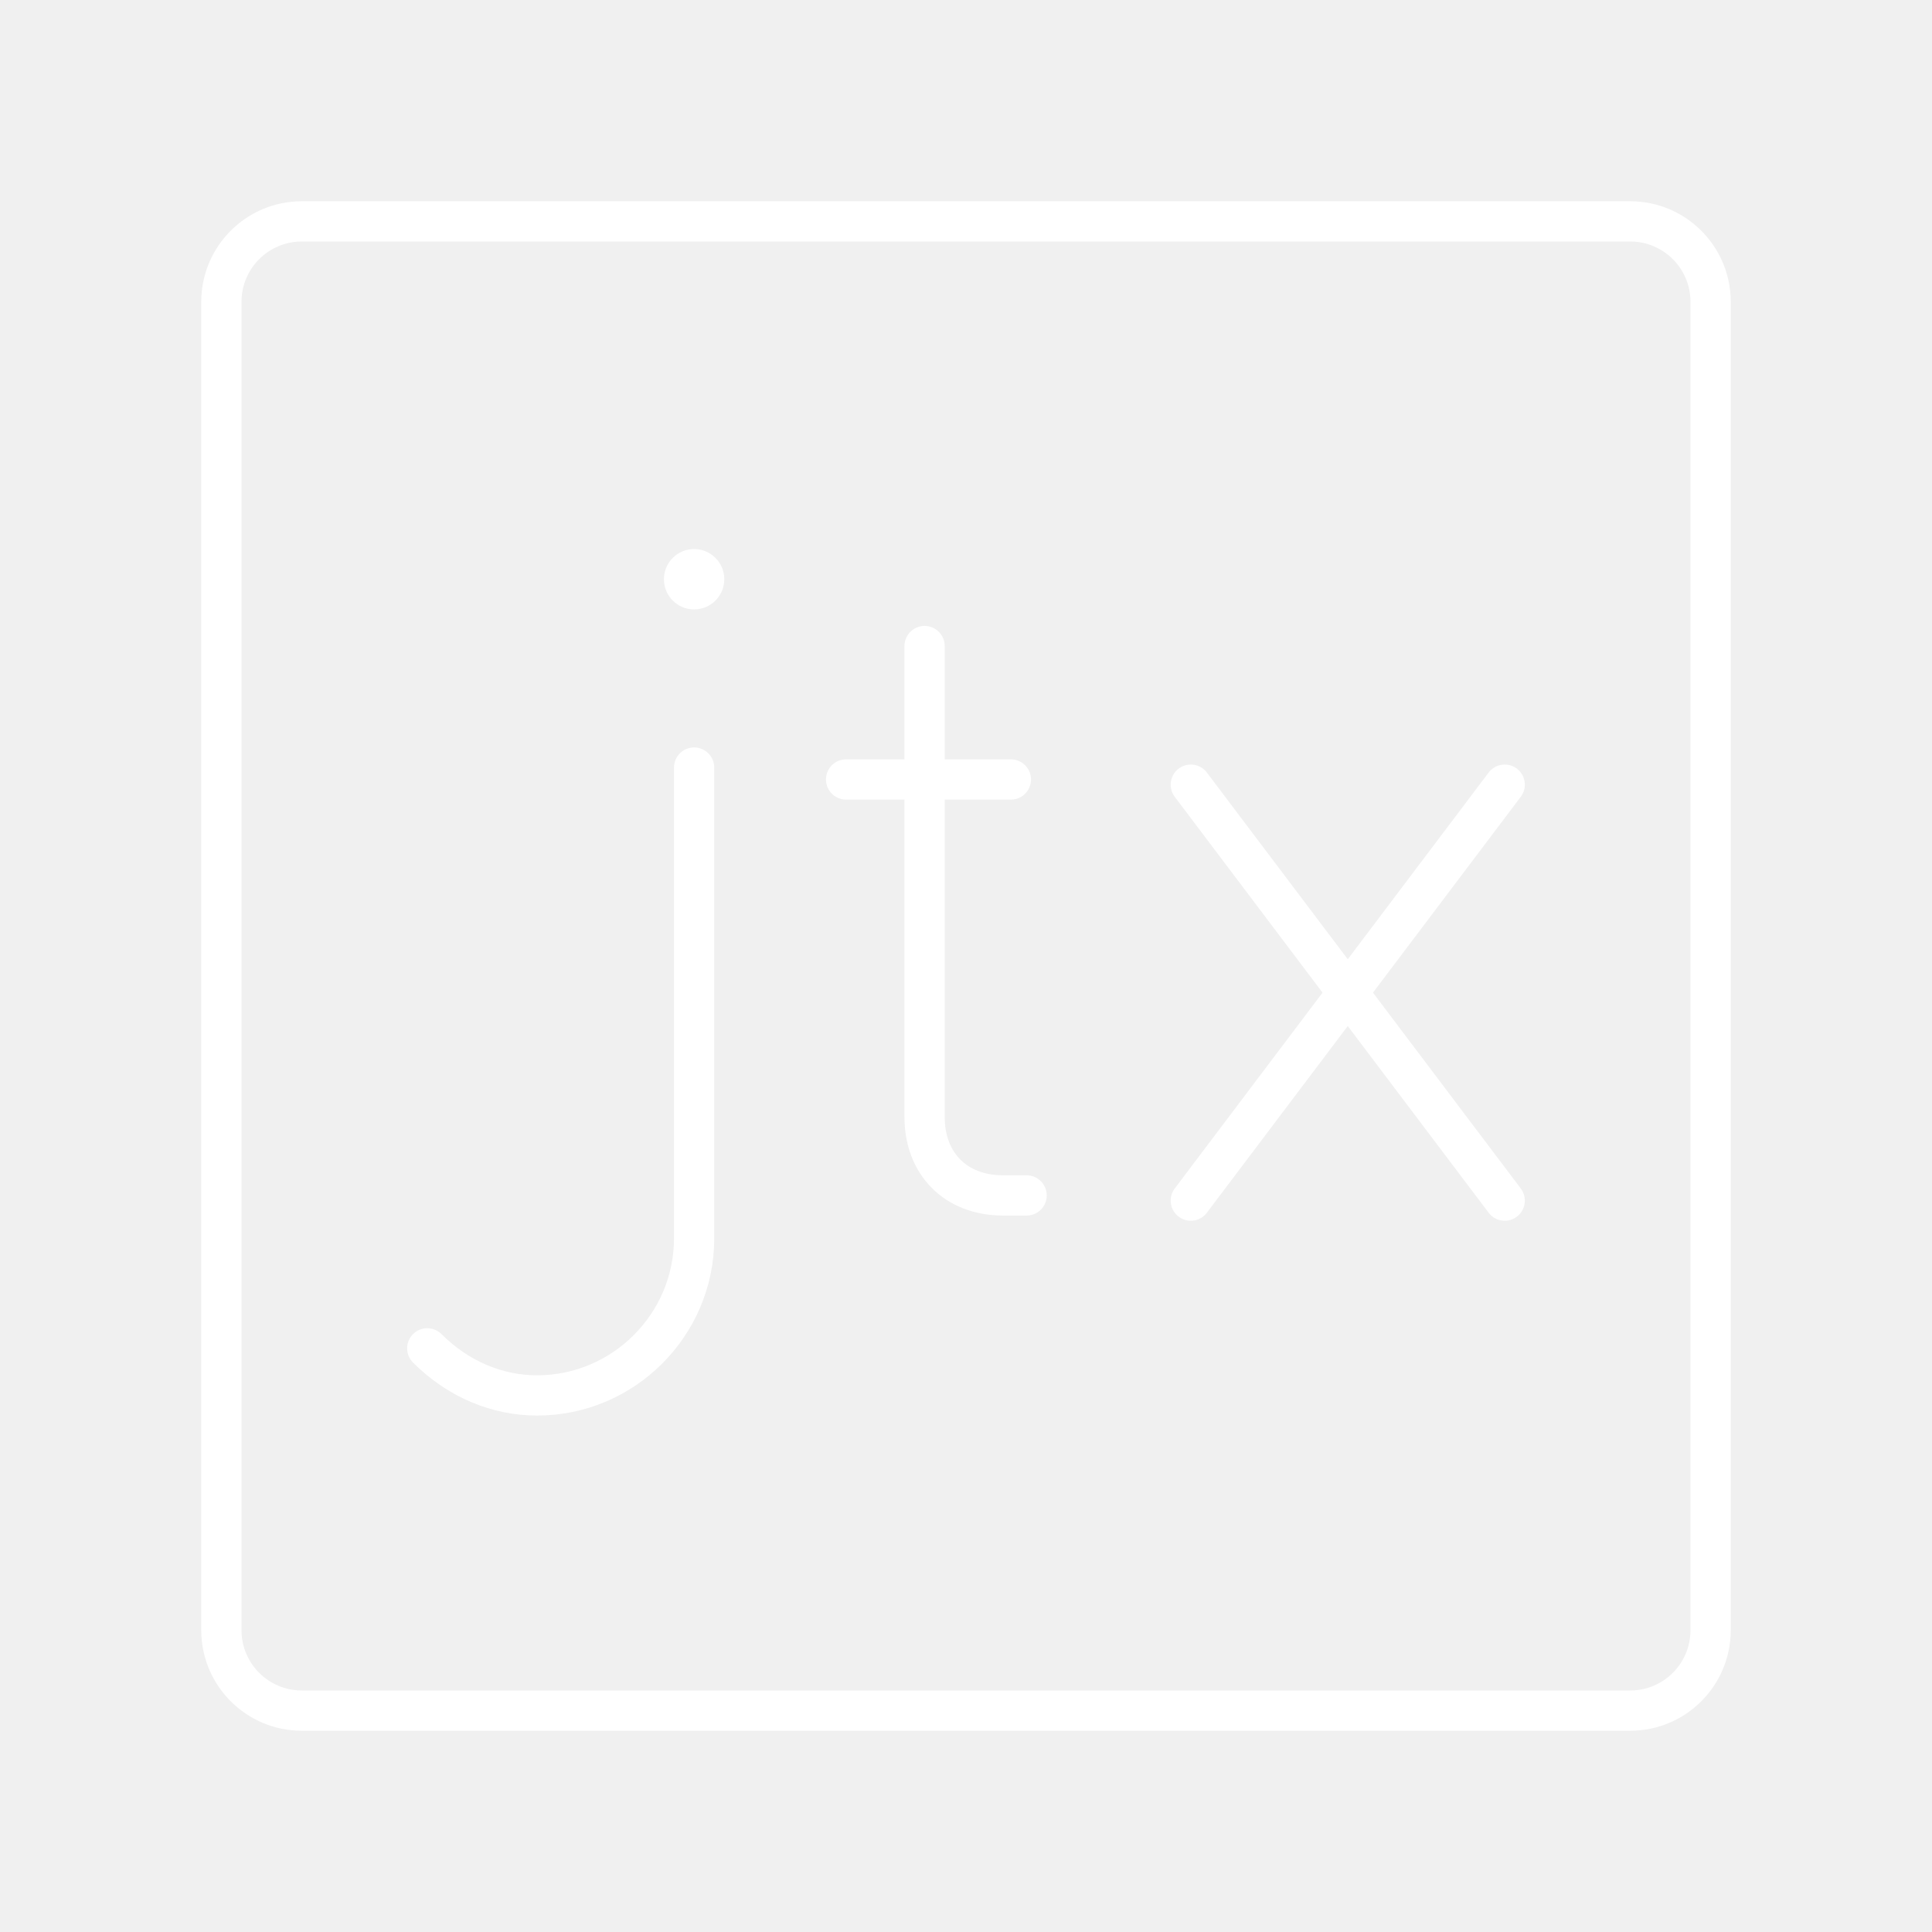
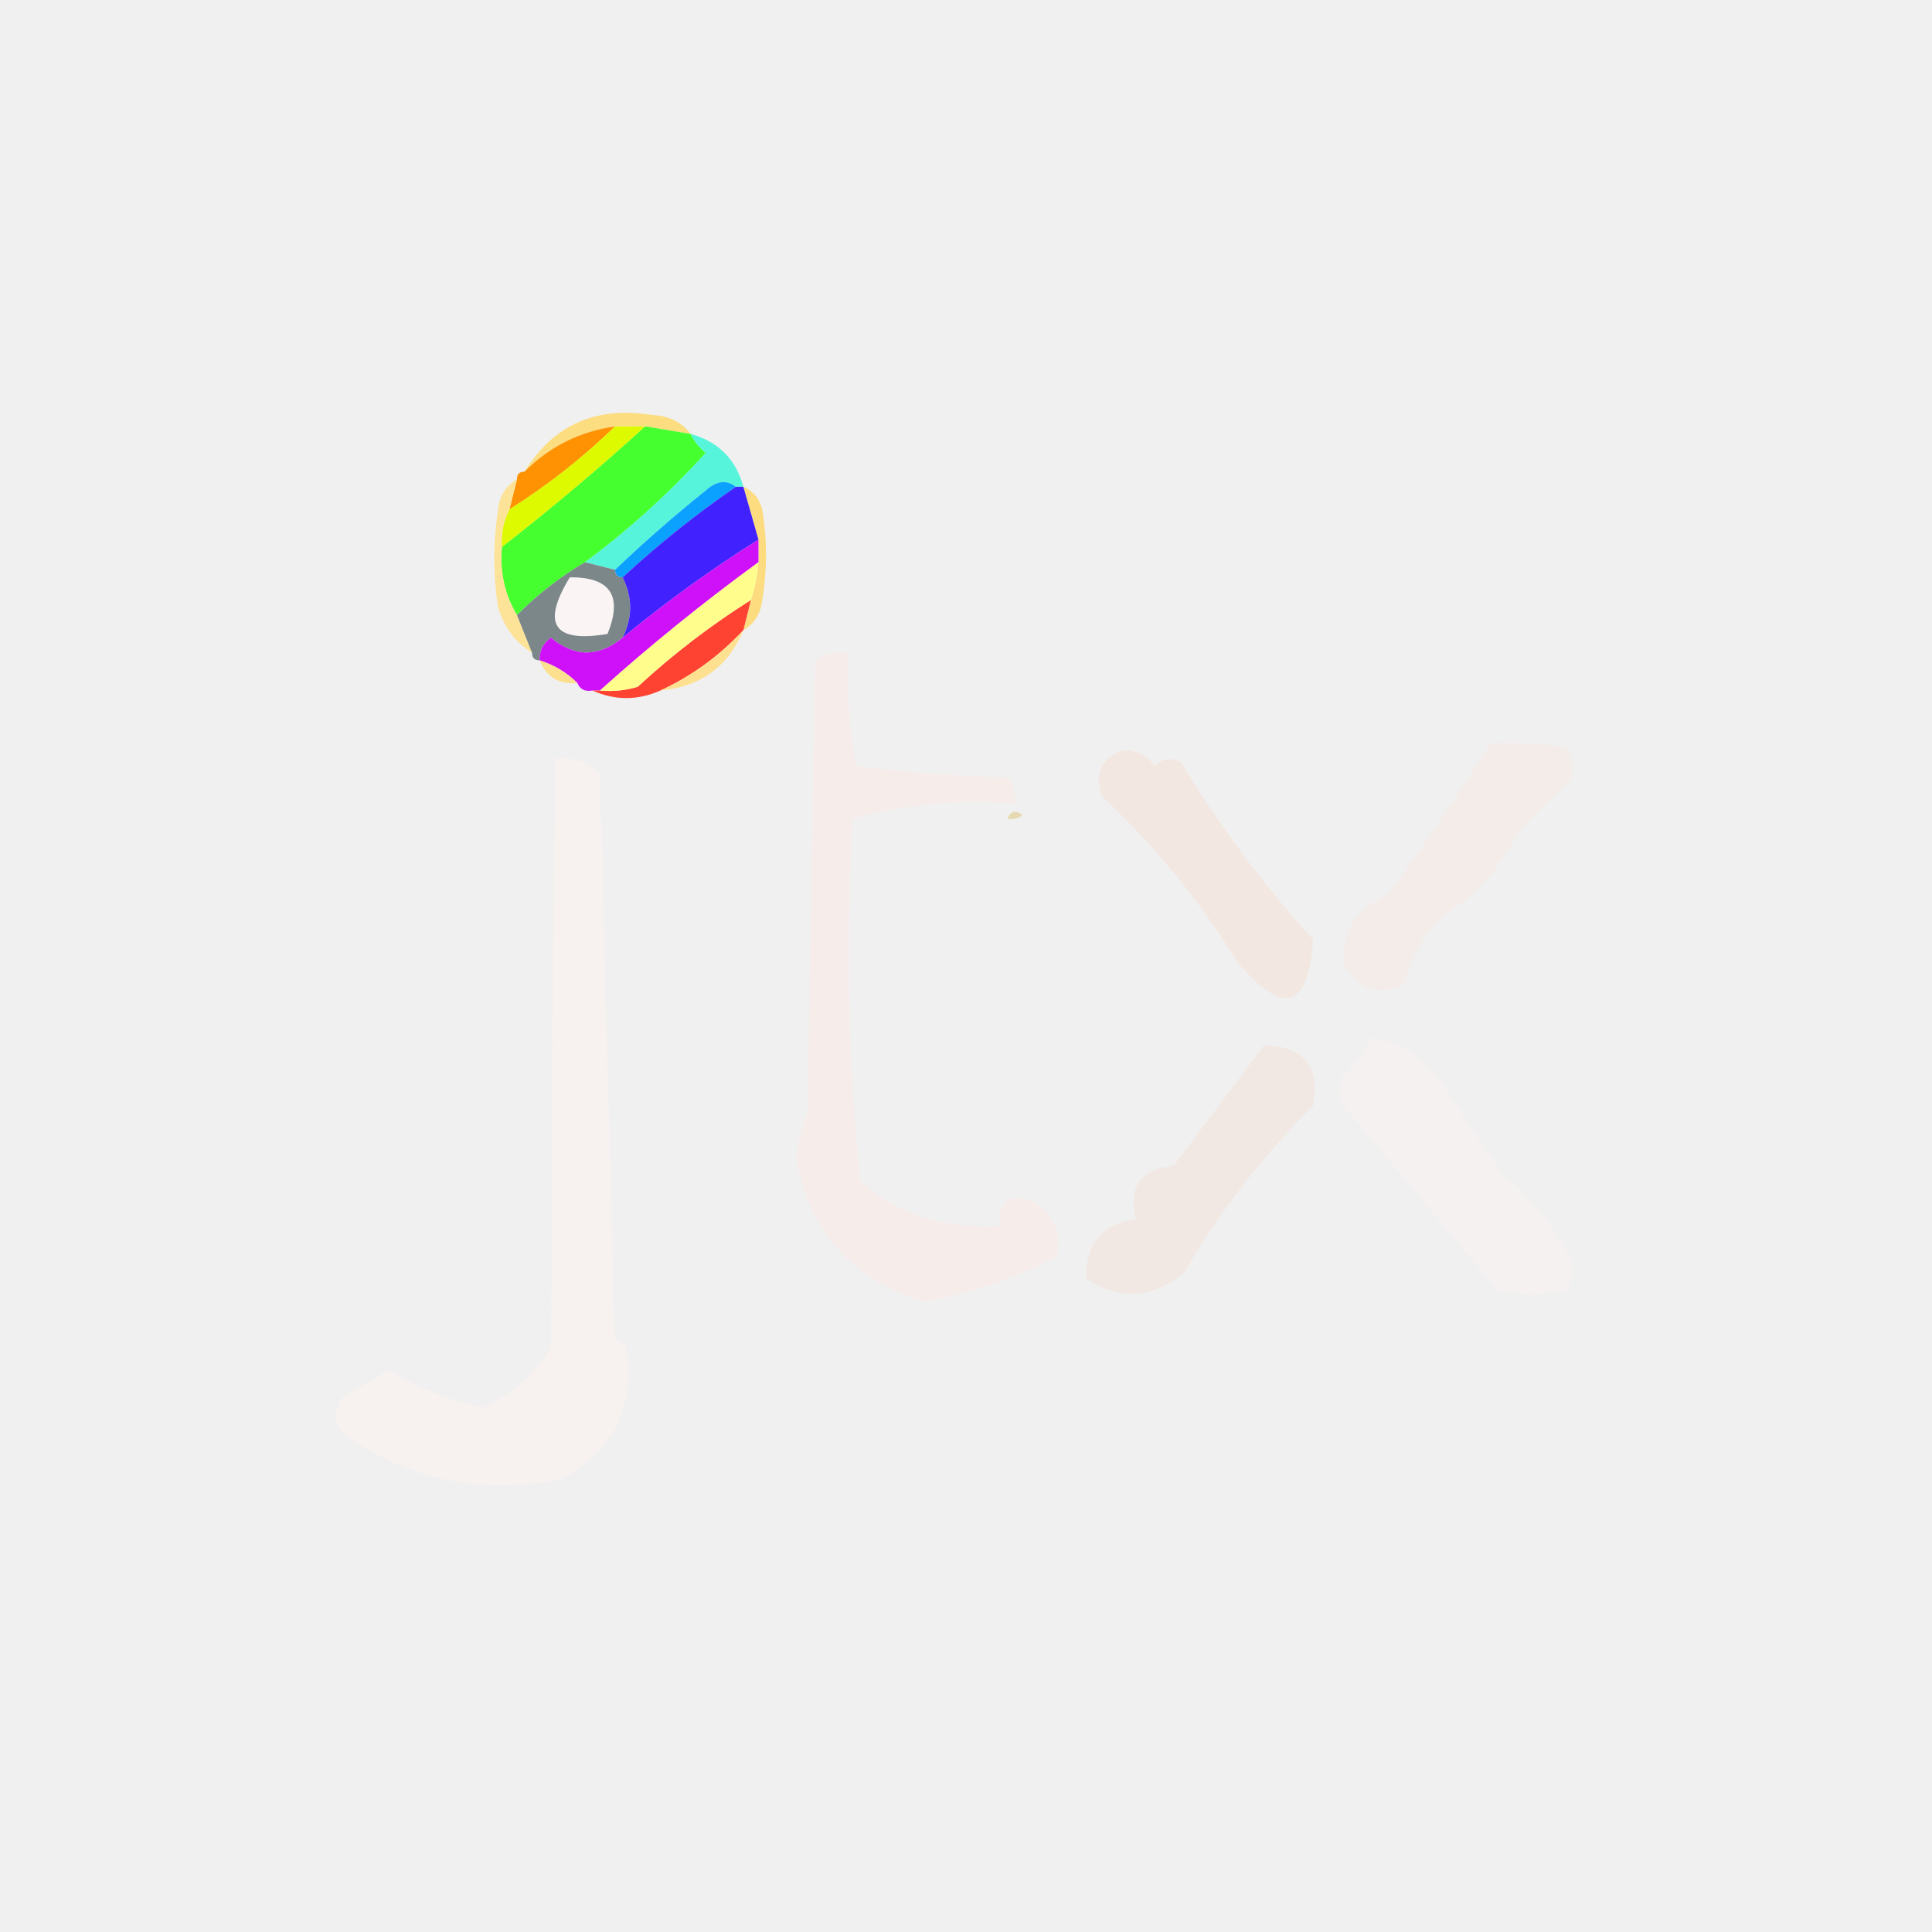
- <svg xmlns="http://www.w3.org/2000/svg" id="a" viewBox="0 0 48 48">
-   <defs>
-     <style>.m{fill:#fff;}.n{fill:none;stroke:#fff;stroke-linecap:round;stroke-linejoin:round;}</style>
-   </defs>
-   <path id="b" class="n" d="M40.5,5.5H7.5c-1.105,0-2,.895-2,2V40.5c0,1.105,.895,2,2,2H40.5c1.105,0,2-.895,2-2V7.5c0-1.105-.895-2-2-2Z" />
+ <svg xmlns="http://www.w3.org/2000/svg" version="1.1" width="256px" height="256px" style="shape-rendering:geometricPrecision; text-rendering:geometricPrecision; image-rendering:optimizeQuality; fill-rule:evenodd; clip-rule:evenodd">
  <g>
-     <g id="c">
-       <line id="d" class="n" x1="37.384" y1="19.495" x2="29.585" y2="29.829" />
-       <line id="e" class="n" x1="37.384" y1="29.829" x2="29.585" y2="19.495" />
-     </g>
-     <g id="f">
-       <path id="g" class="n" d="M22.971,16.051v11.699c0,1.17,.78,1.95,1.95,1.95h.585" />
-       <line id="h" class="n" x1="21.021" y1="19.366" x2="25.115" y2="19.366" />
-     </g>
-     <g id="i">
-       <g id="j">
-         <path id="k" class="n" d="M17.245,19.07v11.699c0,2.145-1.755,3.9-3.9,3.9h0c-.975,0-1.95-.39-2.73-1.17" />
-       </g>
-       <circle id="l" class="m" cx="17.245" cy="14.391" r=".75" />
-     </g>
+     <path style="opacity:1" fill="#fcdd80" d="M 91.5,57.5 C 89.5,57.167 87.5,56.833 85.5,56.5C 84.167,56.5 82.833,56.5 81.5,56.5C 76.838,57.158 72.838,59.158 69.5,62.5C 73.341,56.266 79.007,53.766 86.5,55C 88.653,55.099 90.319,55.933 91.5,57.5 Z" />
+   </g>
+   <g>
+     <path style="opacity:1" fill="#ff9202" d="M 81.5,56.5 C 77.235,60.638 72.569,64.305 67.5,67.5C 67.833,66.167 68.167,64.833 68.5,63.5C 68.5,62.833 68.833,62.5 69.5,62.5C 72.838,59.158 76.838,57.158 81.5,56.5 Z" />
+   </g>
+   <g>
+     <path style="opacity:1" fill="#defa00" d="M 81.5,56.5 C 82.833,56.5 84.167,56.5 85.5,56.5C 79.392,62.061 73.059,67.394 66.5,72.5C 66.366,70.709 66.699,69.042 67.5,67.5C 72.569,64.305 77.235,60.638 81.5,56.5 Z" />
+   </g>
+   <g>
+     <path style="opacity:1" fill="#fcdc7f" d="M 98.5,64.5 C 99.79,65.058 100.623,66.058 101,67.5C 101.667,71.5 101.667,75.5 101,79.5C 100.8,81.32 99.966,82.653 98.5,83.5C 98.833,82.167 99.167,80.833 99.5,79.5C 100.038,77.883 100.371,76.216 100.5,74.5C 100.5,73.5 100.5,72.5 100.5,71.5C 99.833,69.167 99.167,66.833 98.5,64.5 Z" />
+   </g>
+   <g>
+     <path style="opacity:1" fill="#56f4db" d="M 91.5,57.5 C 95.167,58.5 97.5,60.833 98.5,64.5C 98.167,64.5 97.833,64.5 97.5,64.5C 96.279,63.535 94.946,63.702 93.5,65C 89.307,68.365 85.307,71.865 81.5,75.5C 80.167,75.167 78.833,74.833 77.5,74.5C 83.32,70.179 88.653,65.345 93.5,60C 92.62,59.292 91.953,58.458 91.5,57.5 Z" />
+   </g>
+   <g>
+     <path style="opacity:1" fill="#46ff2e" d="M 85.5,56.5 C 87.5,56.833 89.5,57.167 91.5,57.5C 91.953,58.458 92.62,59.292 93.5,60C 88.653,65.345 83.32,70.179 77.5,74.5C 74.233,76.427 71.233,78.761 68.5,81.5C 66.882,78.829 66.215,75.829 66.5,72.5C 73.059,67.394 79.392,62.061 85.5,56.5 Z" />
+   </g>
+   <g>
+     <path style="opacity:1" fill="#fde398" d="M 68.5,63.5 C 68.167,64.833 67.833,66.167 67.5,67.5C 66.699,69.042 66.366,70.709 66.5,72.5C 66.215,75.829 66.882,78.829 68.5,81.5C 69.167,83.167 69.833,84.833 70.5,86.5C 68.292,85.106 66.792,83.106 66,80.5C 65.333,76.167 65.333,71.833 66,67.5C 66.2,65.68 67.034,64.347 68.5,63.5 Z" />
+   </g>
+   <g>
+     <path style="opacity:1" fill="#0aa1ff" d="M 97.5,64.5 C 92.162,68.181 87.162,72.181 82.5,76.5C 81.833,76.5 81.5,76.167 81.5,75.5C 85.307,71.865 89.307,68.365 93.5,65C 94.946,63.702 96.279,63.535 97.5,64.5 Z" />
+   </g>
+   <g>
+     <path style="opacity:1" fill="#7c878a" d="M 77.5,74.5 C 78.833,74.833 80.167,75.167 81.5,75.5C 81.5,76.167 81.833,76.5 82.5,76.5C 83.833,79.167 83.833,81.833 82.5,84.5C 79.331,87.112 76.164,87.112 73,84.5C 71.961,85.244 71.461,86.244 71.5,87.5C 70.833,87.5 70.5,87.167 70.5,86.5C 69.833,84.833 69.167,83.167 68.5,81.5C 71.233,78.761 74.233,76.427 77.5,74.5 Z" />
+   </g>
+   <g>
+     <path style="opacity:1" fill="#fbf4f4" d="M 75.5,76.5 C 80.881,76.452 82.547,78.952 80.5,84C 73.369,85.211 71.702,82.711 75.5,76.5 Z" />
+   </g>
+   <g>
+     <path style="opacity:1" fill="#4122ff" d="M 97.5,64.5 C 97.833,64.5 98.167,64.5 98.5,64.5C 99.167,66.833 99.833,69.167 100.5,71.5C 94.215,75.453 88.215,79.787 82.5,84.5C 83.833,81.833 83.833,79.167 82.5,76.5C 87.162,72.181 92.162,68.181 97.5,64.5 Z" />
+   </g>
+   <g>
+     <path style="opacity:1" fill="#ce11f9" d="M 100.5,71.5 C 100.5,72.5 100.5,73.5 100.5,74.5C 93.161,79.848 86.161,85.515 79.5,91.5C 79.167,91.5 78.833,91.5 78.5,91.5C 77.508,91.672 76.842,91.338 76.5,90.5C 75.101,89.11 73.434,88.11 71.5,87.5C 71.461,86.244 71.961,85.244 73,84.5C 76.164,87.112 79.331,87.112 82.5,84.5C 88.215,79.787 94.215,75.453 100.5,71.5 Z" />
+   </g>
+   <g>
+     <path style="opacity:1" fill="#ff4332" d="M 99.5,79.5 C 99.167,80.833 98.833,82.167 98.5,83.5C 95.326,86.913 91.66,89.579 87.5,91.5C 84.5,92.833 81.5,92.833 78.5,91.5C 78.833,91.5 79.167,91.5 79.5,91.5C 81.199,91.66 82.866,91.493 84.5,91C 89.2,86.664 94.2,82.831 99.5,79.5 Z" />
+   </g>
+   <g>
+     <path style="opacity:1" fill="#fce08f" d="M 71.5,87.5 C 73.434,88.11 75.101,89.11 76.5,90.5C 74.067,90.727 72.401,89.727 71.5,87.5 Z" />
+   </g>
+   <g>
+     <path style="opacity:1" fill="#fffe8d" d="M 100.5,74.5 C 100.371,76.216 100.038,77.883 99.5,79.5C 94.2,82.831 89.2,86.664 84.5,91C 82.866,91.493 81.199,91.66 79.5,91.5C 86.161,85.515 93.161,79.848 100.5,74.5 Z" />
+   </g>
+   <g>
+     <path style="opacity:0.938" fill="#f6edeb" d="M 113.5,101.5 C 119.987,102.328 126.654,102.828 133.5,103C 134.337,104.011 134.67,105.178 134.5,106.5C 127.052,105.892 119.885,106.559 113,108.5C 112.046,124.567 112.379,140.567 114,156.5C 118.828,160.832 124.995,162.832 132.5,162.5C 132.176,159.32 133.51,158.153 136.5,159C 139.58,160.711 140.746,163.211 140,166.5C 134.477,169.393 128.643,171.393 122.5,172.5C 112.911,169.582 107.244,163.249 105.5,153.5C 105.692,151.423 106.192,149.423 107,147.5C 107.333,127.5 107.667,107.5 108,87.5C 109.356,86.62 110.856,86.287 112.5,86.5C 112.179,91.695 112.513,96.695 113.5,101.5 Z" />
+   </g>
+   <g>
+     <path style="opacity:1" fill="#fde191" d="M 98.5,83.5 C 96.499,88.344 92.832,91.011 87.5,91.5C 91.66,89.579 95.326,86.913 98.5,83.5 Z" />
+   </g>
+   <g>
+     <path style="opacity:0.752" fill="#f5ebe6" d="M 197.5,98.5 C 200.85,98.335 204.183,98.502 207.5,99C 208.554,100.388 208.72,101.888 208,103.5C 205.604,105.67 203.27,108.003 201,110.5C 198.744,115.092 195.411,118.759 191,121.5C 188.558,124.048 186.892,127.048 186,130.5C 182.518,132.077 179.852,131.077 178,127.5C 177.853,123.274 179.853,120.274 184,118.5C 188.733,111.944 193.233,105.277 197.5,98.5 Z" />
+   </g>
+   <g>
+     <path style="opacity:0.735" fill="#f9f1f0" d="M 73.5,100.5 C 75.827,100.247 77.827,100.914 79.5,102.5C 80.167,127.5 80.833,152.5 81.5,177.5C 82.086,177.709 82.586,178.043 83,178.5C 84.236,186.276 81.402,192.109 74.5,196C 63.9,198.151 54.234,196.151 45.5,190C 44.167,188.333 44.167,186.667 45.5,185C 47.601,183.895 49.601,182.729 51.5,181.5C 55.362,183.845 59.529,185.511 64,186.5C 67.776,184.767 70.776,182.101 73,178.5C 73.069,152.722 73.235,126.722 73.5,100.5 Z" />
+   </g>
+   <g>
+     <path style="opacity:0.663" fill="#d3a81e" d="M 113.5,100.5 C 114.833,101.167 114.833,101.167 113.5,100.5 Z" />
+   </g>
+   <g>
+     <path style="opacity:1" fill="#f3e7e1" d="M 148.5,99.5 C 150.39,99.296 151.89,99.963 153,101.5C 154.049,100.483 155.216,100.316 156.5,101C 161.563,109.398 167.396,117.231 174,124.5C 173.38,133.706 170.046,134.706 164,127.5C 158.914,119.273 152.914,111.94 146,105.5C 145.034,102.66 145.867,100.66 148.5,99.5 Z" />
+   </g>
+   <g>
+     <path style="opacity:0.302" fill="#cea31e" d="M 133.5,108.5 C 133.897,107.475 134.563,107.308 135.5,108C 134.906,108.464 134.239,108.631 133.5,108.5 Z" />
+   </g>
+   <g>
+     <path style="opacity:0.589" fill="#faf2f1" d="M 181.5,137.5 C 185.503,137.971 188.669,139.971 191,143.5C 193.636,147.479 196.303,151.479 199,155.5C 202.757,158.586 205.757,162.252 208,166.5C 208.72,168.112 208.554,169.612 207.5,171C 204.5,171.667 201.5,171.667 198.5,171C 191.667,162.833 184.833,154.667 178,146.5C 177.333,145.167 177.333,143.833 178,142.5C 179.669,141.154 180.836,139.487 181.5,137.5 Z" />
+   </g>
+   <g>
+     <path style="opacity:1" fill="#f2e8e3" d="M 167.5,138.5 C 172.734,138.623 174.901,141.29 174,146.5C 167.367,153.108 161.7,160.441 157,168.5C 152.924,172.034 148.591,172.367 144,169.5C 143.712,164.945 145.879,162.279 150.5,161.5C 149.483,157.211 151.15,154.878 155.5,154.5C 159.509,149.137 163.509,143.804 167.5,138.5 Z" />
  </g>
</svg>
